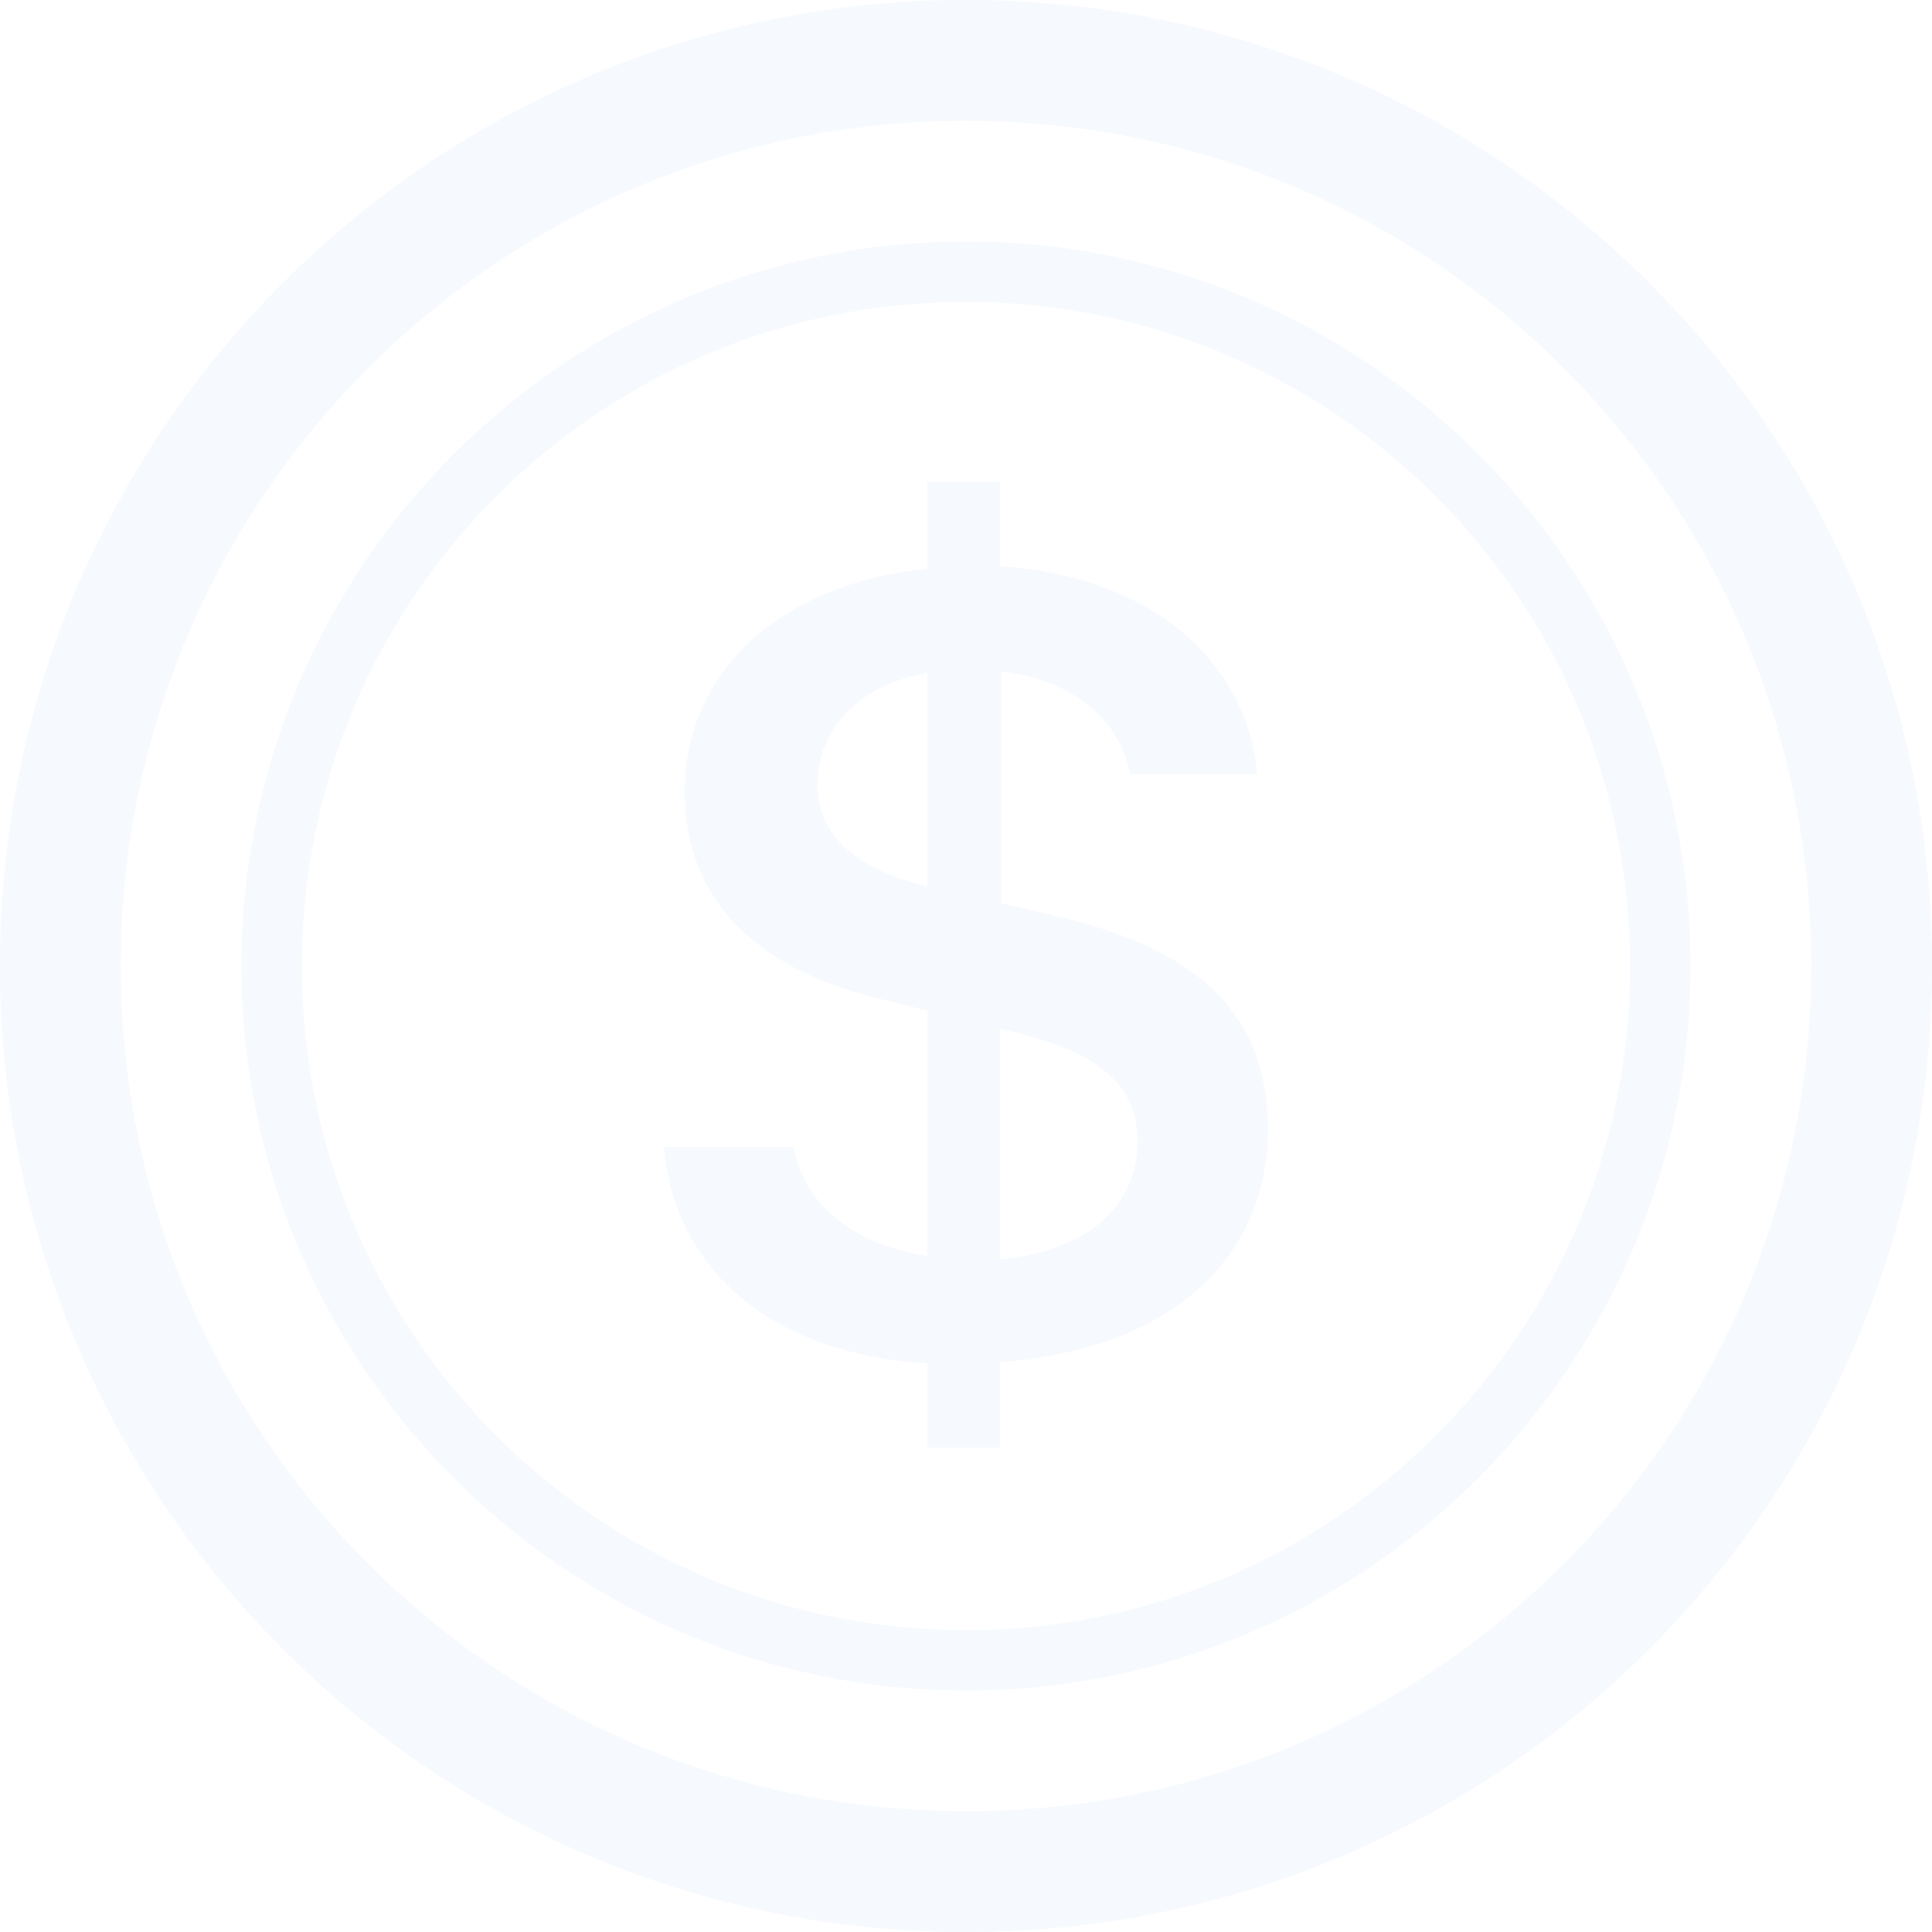
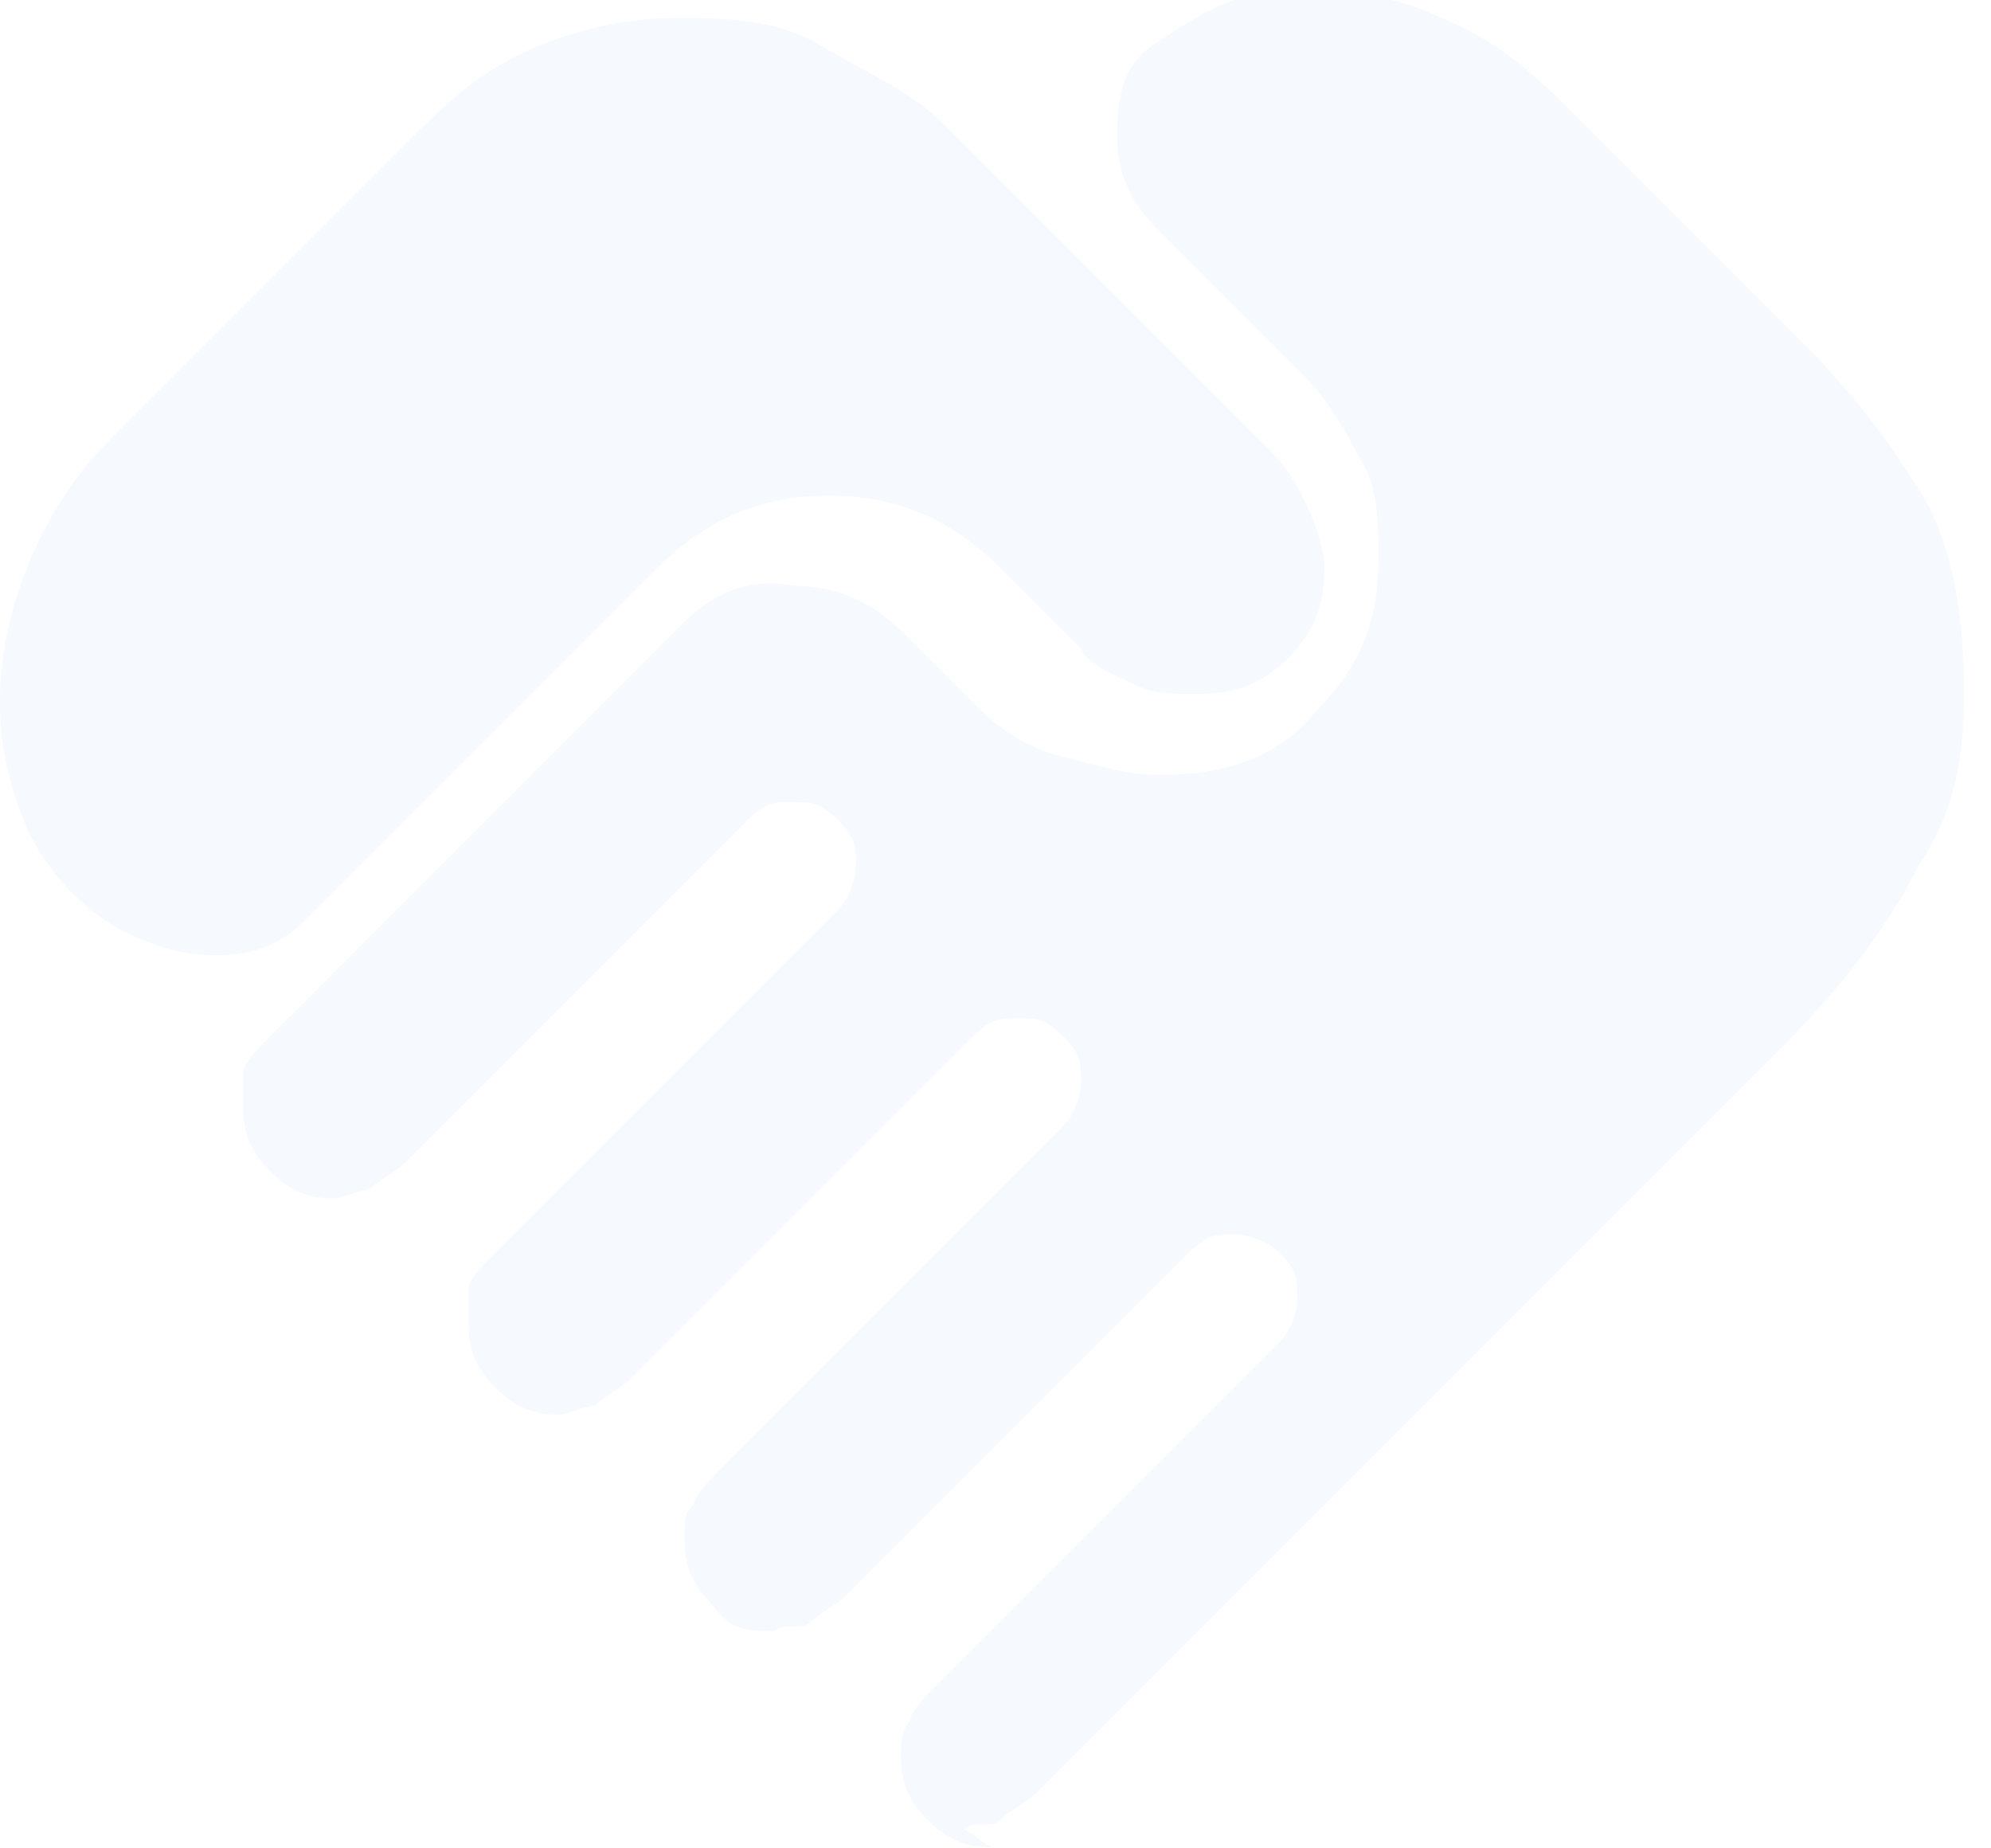
- <svg xmlns="http://www.w3.org/2000/svg" id="Layer_1" version="1.1" viewBox="0 0 16 16">
-   <path d="M5.5,9.51c.08.95.83,1.7,2.18,1.78v.7h.6v-.71c1.4-.1,2.22-.85,2.22-1.93,0-.99-.63-1.5-1.74-1.76l-.47-.11v-1.92c.6.07.98.4,1.07.85h1.05c-.08-.92-.86-1.64-2.13-1.72v-.7h-.6v.72c-1.2.12-2.01.84-2.01,1.85,0,.9.61,1.47,1.61,1.71l.4.1v2.03c-.62-.09-1.02-.43-1.11-.9h-1.07ZM7.68,7.34c-.59-.14-.91-.42-.91-.84,0-.47.34-.82.91-.93v1.76h0ZM8.37,8.54c.72.17,1.05.44,1.05.91,0,.54-.41.91-1.14.98v-1.91l.09.02Z" fill="#f6f9fd" />
-   <path d="M8,15c-3.87,0-7-3.13-7-7S4.13,1,8,1s7,3.13,7,7-3.13,7-7,7M8,16c4.42,0,8-3.58,8-8S12.42,0,8,0,0,3.58,0,8s3.58,8,8,8" fill="#f6f9fd" />
-   <path d="M8,13.5c-3.04,0-5.5-2.46-5.5-5.5s2.46-5.5,5.5-5.5,5.5,2.46,5.5,5.5-2.46,5.5-5.5,5.5M8,14c3.31,0,6-2.69,6-6s-2.69-6-6-6-6,2.69-6,6,2.69,6,6,6" fill="#f6f9fd" />
+ <svg xmlns="http://www.w3.org/2000/svg" id="Layer_1" version="1.1" viewBox="0 0 22.1 20.5">
+   <defs>
+     <style>
+       .st0 {
+         fill: #f6f9fd;
+       }
+     </style>
+   </defs>
+   <path class="st0" d="M11,20.5c-.3,0-.5-.1-.7-.3-.2-.2-.3-.4-.3-.7,0-.1,0-.3.1-.4,0-.1.2-.3.3-.4l3.8-3.8c.1-.1.2-.3.2-.5s0-.3-.2-.5c-.1-.1-.3-.2-.5-.2-.2,0-.3,0-.5.2l-3.8,3.8c-.1.1-.3.2-.4.3s-.3,0-.4.1c-.3,0-.5,0-.7-.3-.2-.2-.3-.4-.3-.7s0-.3.1-.4c0-.1.2-.3.3-.4l3.8-3.8c.1-.1.2-.3.2-.5s0-.3-.2-.5-.3-.2-.5-.2c-.2,0-.3,0-.5.2l-3.8,3.8c-.1.1-.3.2-.4.3-.1,0-.3.1-.4.1-.3,0-.5-.1-.7-.3-.2-.2-.3-.4-.3-.7s0-.3,0-.4c0-.1.2-.3.3-.4l3.8-3.8c.1-.1.2-.3.2-.5s0-.3-.2-.5-.3-.2-.5-.2c-.2,0-.3,0-.5.2l-3.8,3.8c-.1.1-.3.2-.4.3-.1,0-.3.1-.4.1-.3,0-.5-.1-.7-.3-.2-.2-.3-.4-.3-.7s0-.3,0-.4c0-.1.2-.3.3-.4l4.6-4.6c.3-.3.7-.5,1.2-.4.5,0,.9.2,1.2.5l.8.8c.3.3.6.5,1,.6.4.1.7.2,1.1.2.7,0,1.3-.2,1.7-.7.5-.5.7-1,.7-1.7,0-.4,0-.8-.2-1.1-.2-.4-.4-.7-.6-.9l-1.6-1.6c-.3-.3-.5-.6-.5-1.1s.1-.8.4-1c.3-.2.6-.4.9-.5.3,0,.6-.1.9-.1.5,0,1,.1,1.4.3.5.2.9.5,1.3.9l2.8,2.8c.6.6,1,1.2,1.3,1.7.3.6.4,1.3.4,2.1,0,.7-.1,1.3-.5,1.9-.3.6-.8,1.3-1.5,2l-8.3,8.3c-.1.1-.3.2-.4.3s-.3,0-.4.1ZM1.3,10.3c-.5-.3-.8-.7-1-1.1-.2-.5-.3-.9-.3-1.4,0-.5.1-1,.3-1.5.2-.5.5-1,.9-1.4l3.5-3.5c.4-.4.8-.7,1.3-.9s1-.3,1.5-.3,1.1,0,1.6.3,1,.5,1.4.9l3.6,3.6c.2.2.3.4.4.6.1.2.2.5.2.7,0,.4-.1.7-.4,1-.3.3-.6.4-1,.4-.3,0-.5,0-.7-.1s-.5-.2-.6-.4l-.9-.9c-.5-.5-1.1-.8-1.9-.8s-1.4.3-1.9.8l-3.9,3.9c-.3.3-.6.4-1,.4s-.7-.1-1.1-.3Z" />
</svg>
